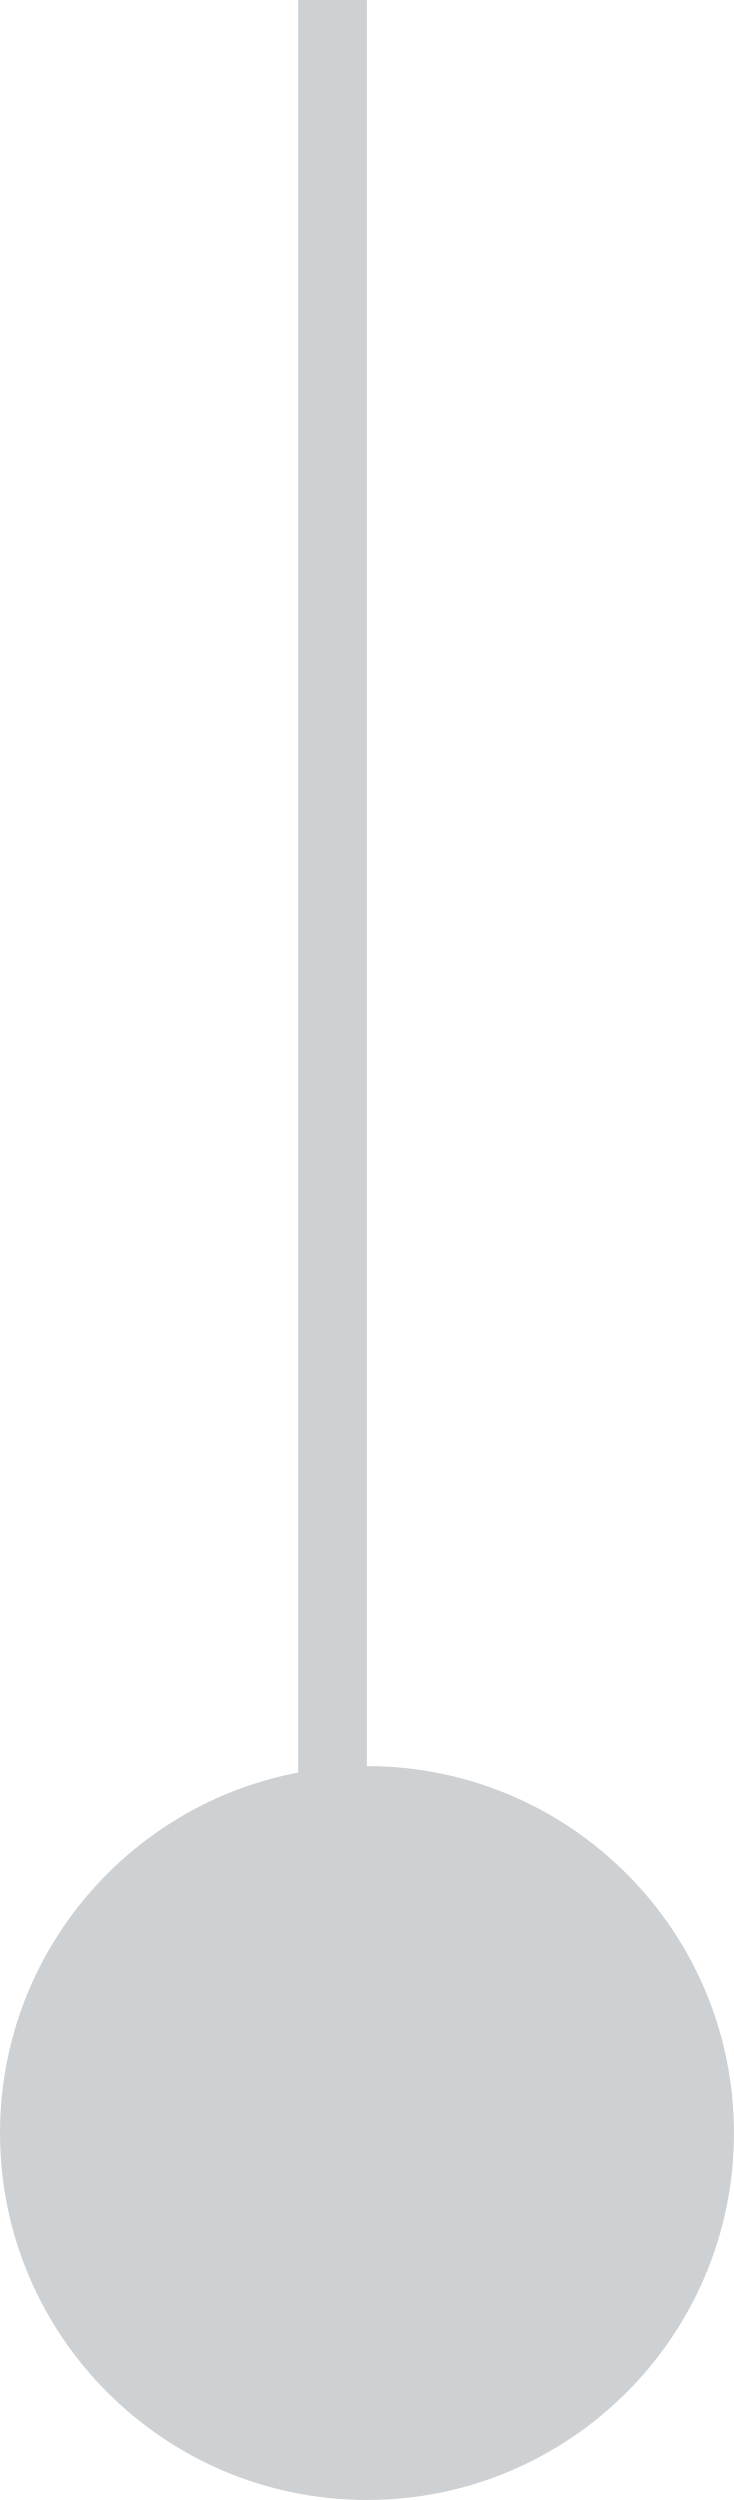
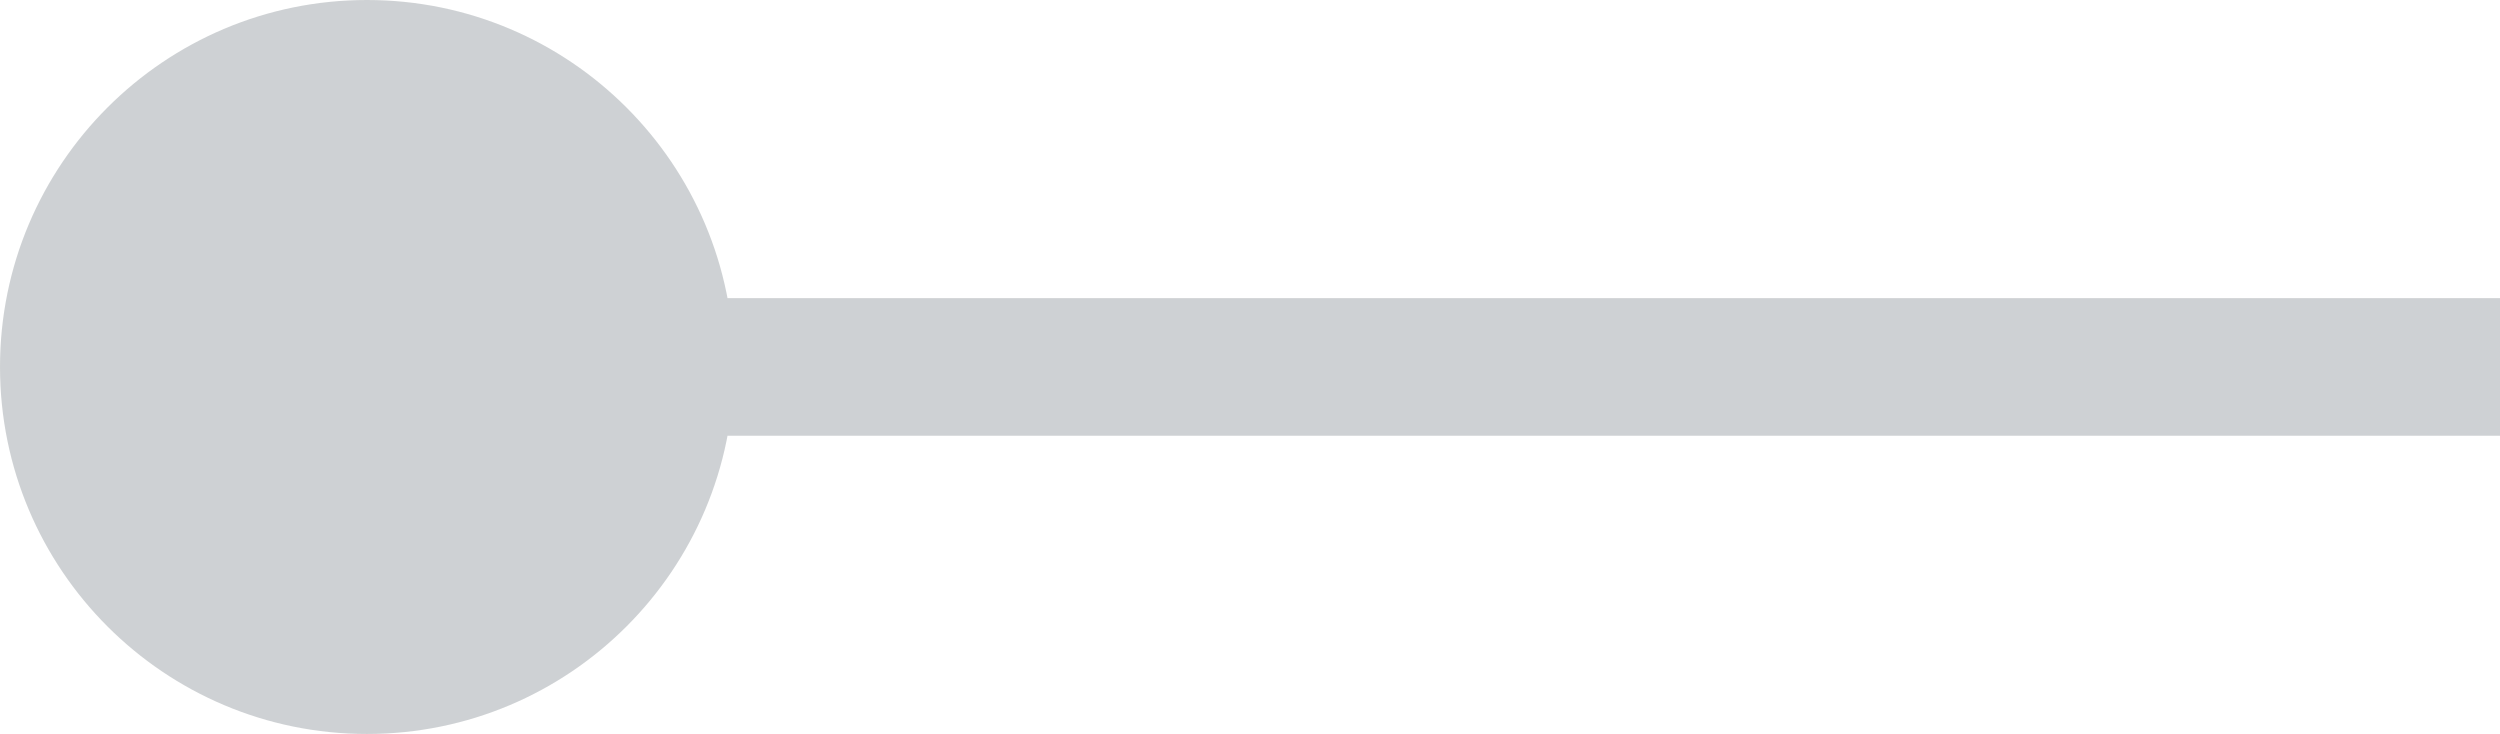
- <svg xmlns="http://www.w3.org/2000/svg" preserveAspectRatio="none" overflow="visible" style="display: block" width="10.667" height="36.333" viewBox="0 0 10.667 36.333" fill="none">
-   <path id="Line 49" opacity="0.5" d="M5.333 36.333C8.279 36.333 10.667 33.946 10.667 31C10.667 28.055 8.279 25.667 5.333 25.667C2.388 25.667 0 28.055 0 31C0 33.946 2.388 36.333 5.333 36.333ZM5.333 31V0H4.333V31H5.333Z" fill="#9EA4A9" />
+ <svg xmlns="http://www.w3.org/2000/svg" preserveAspectRatio="none" overflow="visible" style="display: block;" width="36.333" height="10.667" viewBox="0 0 36.333 10.667" fill="none">
+   <path id="Line 49" opacity="0.5" d="M0 5.333C0 8.279 2.388 10.667 5.333 10.667C8.279 10.667 10.667 8.279 10.667 5.333C10.667 2.388 8.279 0 5.333 0C2.388 0 0 2.388 0 5.333ZM5.333 5.333V6.333H36.333V5.333V4.333H5.333V5.333Z" fill="#9EA4A9" />
</svg>
